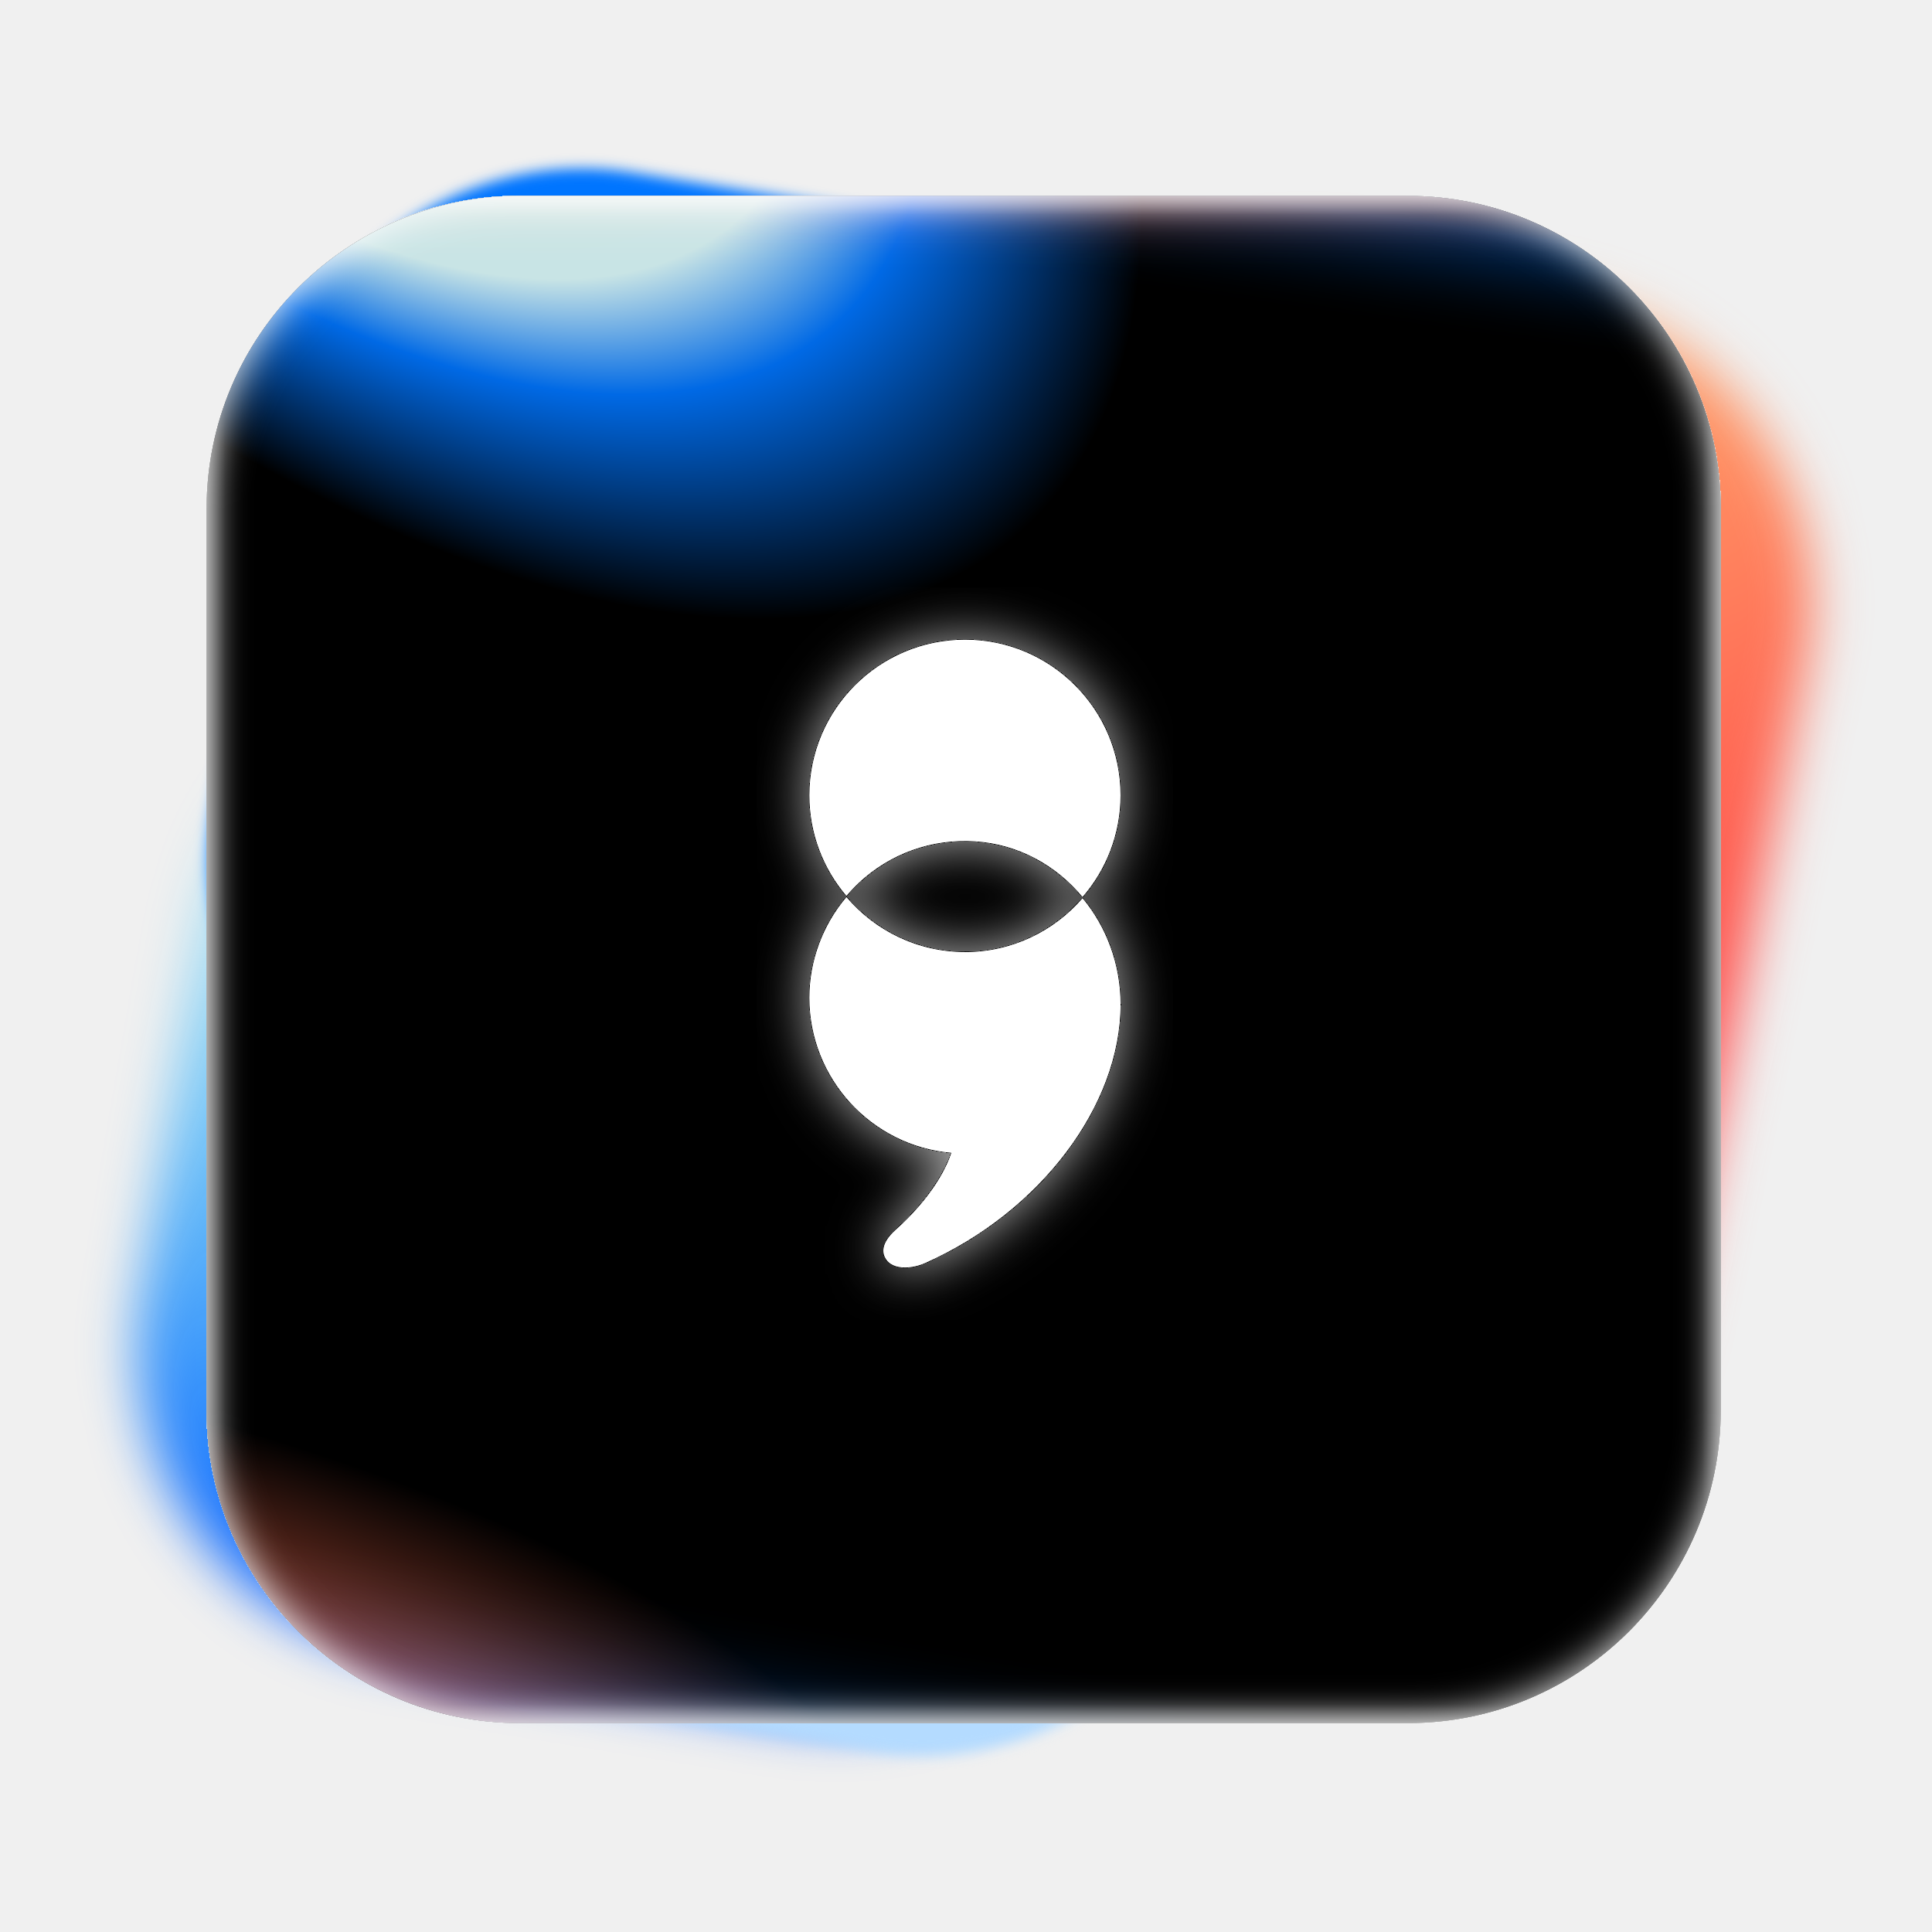
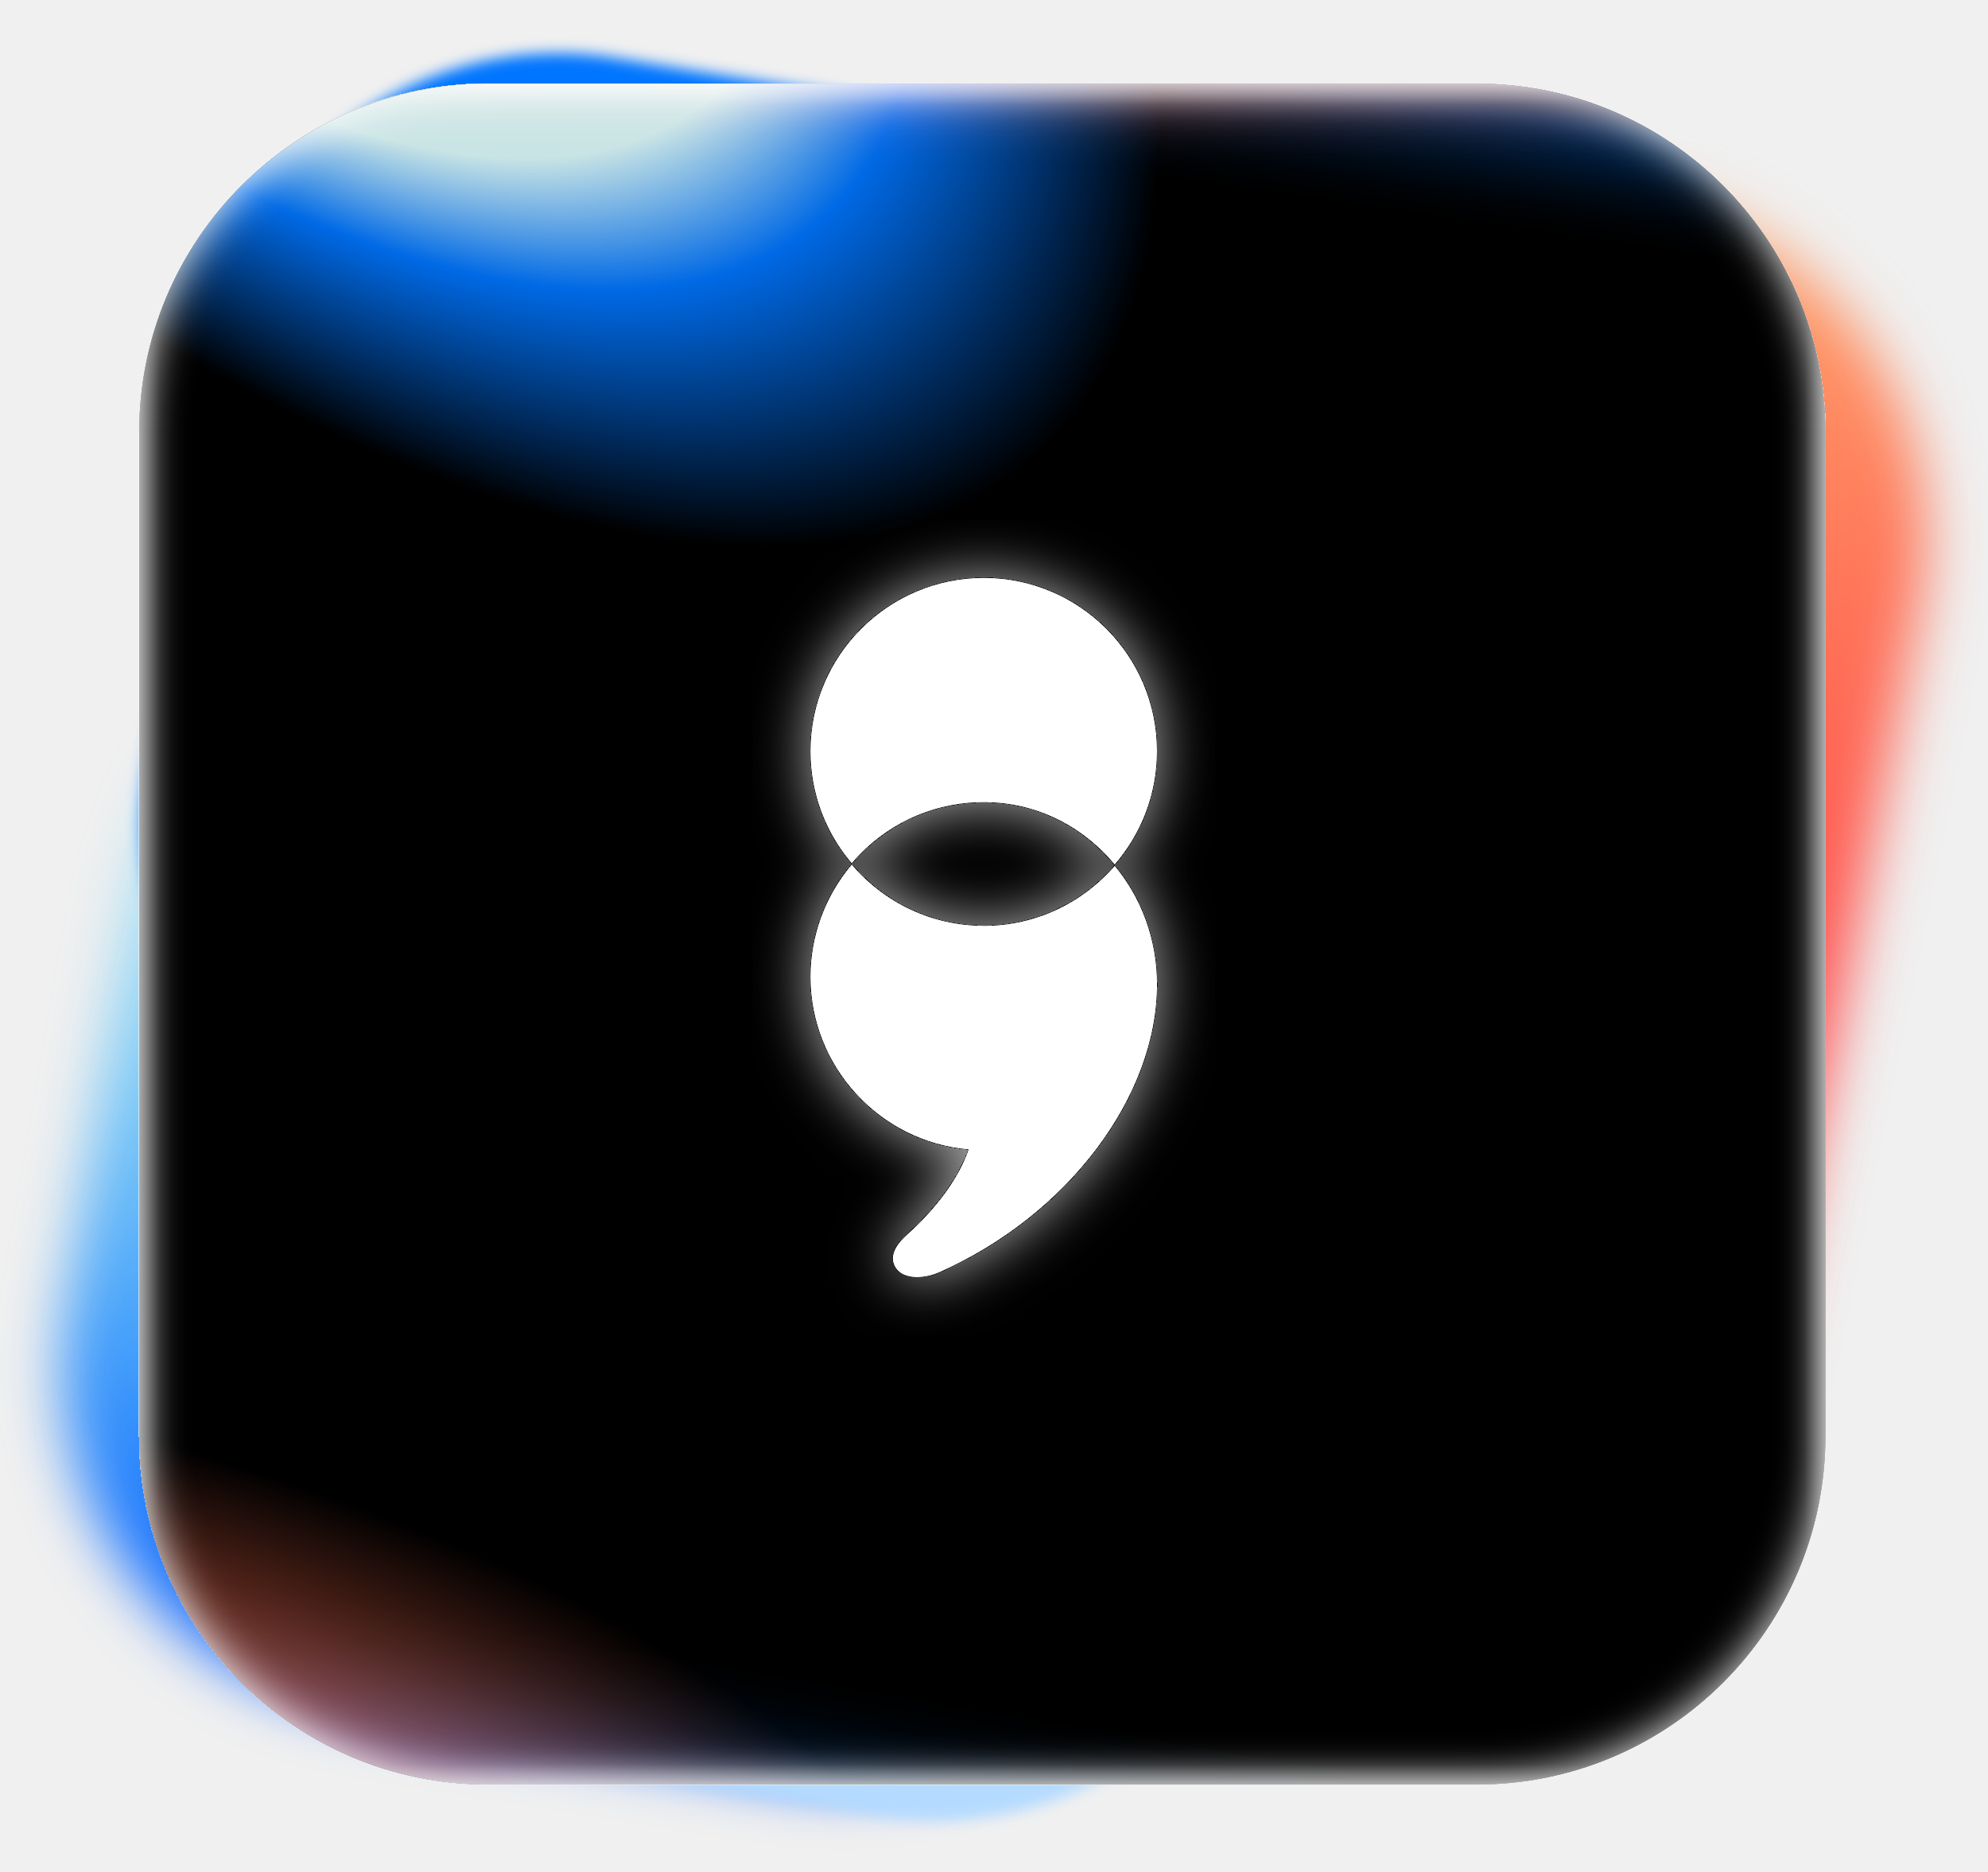
- <svg xmlns="http://www.w3.org/2000/svg" width="148" height="148" viewBox="0 0 148 148" fill="none">
-   <g filter="url(#filter0_f_1838_3103)">
-     <rect x="83.989" y="135.266" width="78.053" height="77.149" rx="24" transform="rotate(-170.834 83.9888 135.266)" fill="url(#paint0_linear_1838_3103)" style="mix-blend-mode:screen" />
+ <svg xmlns="http://www.w3.org/2000/svg" width="547" height="515" viewBox="0 0 547 515" fill="none">
+   <g filter="url(#filter0_f_1948_4706)">
+     <rect x="310.954" y="504.062" width="312.211" height="308.596" rx="96" transform="rotate(-170.834 310.954 504.062)" fill="url(#paint0_linear_1948_4706)" style="mix-blend-mode:screen" />
  </g>
-   <g filter="url(#filter1_f_1838_3103)">
-     <rect x="90.532" y="138" width="78.053" height="77.149" rx="24" transform="rotate(-170.834 90.5322 138)" fill="#B4DBFF" style="mix-blend-mode:screen" />
+   <g filter="url(#filter1_f_1948_4706)">
+     <rect x="337.129" y="515" width="312.211" height="308.596" rx="96" transform="rotate(-170.834 337.129 515)" fill="#B4DBFF" style="mix-blend-mode:screen" />
  </g>
-   <g filter="url(#filter2_f_1838_3103)">
-     <rect x="89.532" y="98" width="78.053" height="77.149" rx="24" transform="rotate(-170.834 89.5322 98)" fill="#0075FF" style="mix-blend-mode:screen" />
+   <g filter="url(#filter2_f_1948_4706)">
+     <rect x="333.129" y="355" width="312.211" height="308.596" rx="96" transform="rotate(-170.834 333.129 355)" fill="#0075FF" style="mix-blend-mode:screen" />
  </g>
-   <g filter="url(#filter3_f_1838_3103)">
-     <rect x="123.69" y="123.98" width="62.845" height="98.405" rx="24" transform="rotate(-168.689 123.69 123.98)" fill="url(#paint1_linear_1838_3103)" style="mix-blend-mode:screen" />
+   <g filter="url(#filter3_f_1948_4706)">
+     <rect x="469.76" y="458.921" width="251.38" height="393.621" rx="96" transform="rotate(-168.689 469.76 458.921)" fill="url(#paint1_linear_1948_4706)" style="mix-blend-mode:screen" />
  </g>
-   <g filter="url(#filter4_i_1838_3103)">
-     <rect x="131.821" y="132" width="116" height="117" rx="24" transform="rotate(180 131.821 132)" fill="black" />
-     <rect x="131.821" y="132" width="116" height="117" rx="24" transform="rotate(180 131.821 132)" fill="url(#paint2_linear_1838_3103)" fill-opacity="0.4" />
-     <rect x="131.821" y="132" width="116" height="117" rx="24" transform="rotate(180 131.821 132)" fill="url(#paint3_linear_1838_3103)" fill-opacity="0.4" />
-     <rect x="131.821" y="132" width="116" height="117" rx="24" transform="rotate(180 131.821 132)" fill="url(#paint4_linear_1838_3103)" fill-opacity="0.4" />
-     <rect x="131.821" y="132" width="116" height="117" rx="24" transform="rotate(180 131.821 132)" fill="url(#paint5_radial_1838_3103)" fill-opacity="0.9" style="mix-blend-mode:screen" />
-     <rect x="131.821" y="132" width="116" height="117" rx="24" transform="rotate(180 131.821 132)" fill="url(#paint6_radial_1838_3103)" fill-opacity="0.9" style="mix-blend-mode:screen" />
-     <g filter="url(#filter5_d_1838_3103)">
-       <path d="M65.766 67.652C68.193 65.379 71.365 64.24 74.704 64.453C77.995 64.667 80.906 66.278 82.926 68.717C84.737 66.627 85.837 63.899 85.837 60.923C85.841 54.346 80.495 49 73.923 49C67.35 49 62 54.346 62 60.923C62 63.86 63.069 66.553 64.841 68.634C65.129 68.294 65.439 67.962 65.771 67.652H65.766Z" fill="white" />
-       <path d="M73.923 72.929C70.287 72.929 67.032 71.292 64.841 68.717C63.021 70.864 62 73.609 62 76.437C62 82.613 66.757 87.78 72.876 88.312C72.47 89.521 71.4 91.694 68.603 94.217C67.46 95.247 67.573 96.002 67.865 96.456C68.132 96.87 68.651 97.097 69.323 97.097C69.829 97.097 70.383 96.975 70.89 96.748C79.692 92.829 85.841 84.686 85.841 76.948C85.841 73.845 84.746 70.991 82.93 68.804C80.744 71.331 77.514 72.933 73.923 72.933V72.929Z" fill="white" />
+   <g filter="url(#filter4_i_1948_4706)">
+     <rect x="502.285" y="491" width="464" height="468" rx="96" transform="rotate(180 502.285 491)" fill="black" />
+     <rect x="502.285" y="491" width="464" height="468" rx="96" transform="rotate(180 502.285 491)" fill="url(#paint2_linear_1948_4706)" fill-opacity="0.4" />
+     <rect x="502.285" y="491" width="464" height="468" rx="96" transform="rotate(180 502.285 491)" fill="url(#paint3_linear_1948_4706)" fill-opacity="0.4" />
+     <rect x="502.285" y="491" width="464" height="468" rx="96" transform="rotate(180 502.285 491)" fill="url(#paint4_linear_1948_4706)" fill-opacity="0.4" />
+     <rect x="502.285" y="491" width="464" height="468" rx="96" transform="rotate(180 502.285 491)" fill="url(#paint5_radial_1948_4706)" fill-opacity="0.9" style="mix-blend-mode:screen" />
+     <rect x="502.285" y="491" width="464" height="468" rx="96" transform="rotate(180 502.285 491)" fill="url(#paint6_radial_1948_4706)" fill-opacity="0.9" style="mix-blend-mode:screen" />
+     <g filter="url(#filter5_d_1948_4706)">
+       <path d="M238.064 233.609C247.77 224.515 260.461 219.958 273.816 220.814C286.978 221.669 298.621 228.111 306.704 237.869C313.948 229.507 318.347 218.597 318.347 206.691C318.365 180.384 296.98 159 270.691 159C244.401 159 222.999 180.384 222.999 206.691C222.999 218.44 227.276 229.21 234.364 237.537C235.516 236.176 236.755 234.849 238.082 233.609H238.064Z" fill="white" />
+       <path d="M270.691 254.715C256.149 254.715 243.127 248.169 234.364 237.869C227.084 246.458 222.999 257.438 222.999 268.75C222.999 293.451 242.027 314.12 266.501 316.249C264.878 321.085 260.601 329.778 249.411 339.868C244.838 343.988 245.291 347.008 246.461 348.823C247.526 350.482 249.603 351.389 252.292 351.389C254.317 351.389 256.534 350.901 258.558 349.993C293.768 334.317 318.365 301.743 318.365 270.792C318.365 258.381 313.983 246.964 306.721 238.218C297.975 248.326 285.058 254.732 270.691 254.732V254.715Z" fill="white" />
    </g>
  </g>
  <defs>
-     <filter id="filter0_f_1838_3103" x="2.933" y="42.669" width="97.345" height="96.597" filterUnits="userSpaceOnUse" color-interpolation-filters="sRGB">
+     <filter id="filter0_f_1948_4706" x="-13.271" y="133.675" width="389.381" height="386.388" filterUnits="userSpaceOnUse" color-interpolation-filters="sRGB">
      <feFlood flood-opacity="0" result="BackgroundImageFix" />
      <feBlend mode="normal" in="SourceGraphic" in2="BackgroundImageFix" result="shape" />
-       <feGaussianBlur stdDeviation="2" result="effect1_foregroundBlur_1838_3103" />
+       <feGaussianBlur stdDeviation="8" result="effect1_foregroundBlur_1948_4706" />
    </filter>
-     <filter id="filter1_f_1838_3103" x="12.476" y="48.403" width="91.345" height="90.597" filterUnits="userSpaceOnUse" color-interpolation-filters="sRGB">
+     <filter id="filter1_f_1948_4706" x="24.904" y="156.612" width="365.381" height="362.388" filterUnits="userSpaceOnUse" color-interpolation-filters="sRGB">
      <feFlood flood-opacity="0" result="BackgroundImageFix" />
      <feBlend mode="normal" in="SourceGraphic" in2="BackgroundImageFix" result="shape" />
-       <feGaussianBlur stdDeviation="0.5" result="effect1_foregroundBlur_1838_3103" />
+       <feGaussianBlur stdDeviation="2" result="effect1_foregroundBlur_1948_4706" />
    </filter>
-     <filter id="filter2_f_1838_3103" x="11.476" y="8.403" width="91.345" height="90.597" filterUnits="userSpaceOnUse" color-interpolation-filters="sRGB">
+     <filter id="filter2_f_1948_4706" x="20.904" y="-3.388" width="365.381" height="362.388" filterUnits="userSpaceOnUse" color-interpolation-filters="sRGB">
      <feFlood flood-opacity="0" result="BackgroundImageFix" />
      <feBlend mode="normal" in="SourceGraphic" in2="BackgroundImageFix" result="shape" />
-       <feGaussianBlur stdDeviation="0.5" result="effect1_foregroundBlur_1838_3103" />
+       <feGaussianBlur stdDeviation="2" result="effect1_foregroundBlur_1948_4706" />
    </filter>
-     <filter id="filter3_f_1838_3103" x="58.065" y="11.16" width="88.925" height="116.82" filterUnits="userSpaceOnUse" color-interpolation-filters="sRGB">
+     <filter id="filter3_f_1948_4706" x="207.262" y="7.64" width="355.701" height="467.281" filterUnits="userSpaceOnUse" color-interpolation-filters="sRGB">
      <feFlood flood-opacity="0" result="BackgroundImageFix" />
      <feBlend mode="normal" in="SourceGraphic" in2="BackgroundImageFix" result="shape" />
-       <feGaussianBlur stdDeviation="2" result="effect1_foregroundBlur_1838_3103" />
+       <feGaussianBlur stdDeviation="8" result="effect1_foregroundBlur_1948_4706" />
    </filter>
-     <filter id="filter4_i_1838_3103" x="15.821" y="15" width="116" height="117" filterUnits="userSpaceOnUse" color-interpolation-filters="sRGB">
+     <filter id="filter4_i_1948_4706" x="38.285" y="23" width="464" height="468" filterUnits="userSpaceOnUse" color-interpolation-filters="sRGB">
      <feFlood flood-opacity="0" result="BackgroundImageFix" />
      <feBlend mode="normal" in="SourceGraphic" in2="BackgroundImageFix" result="shape" />
      <feColorMatrix in="SourceAlpha" type="matrix" values="0 0 0 0 0 0 0 0 0 0 0 0 0 0 0 0 0 0 127 0" result="hardAlpha" />
      <feOffset />
-       <feGaussianBlur stdDeviation="1.5" />
+       <feGaussianBlur stdDeviation="6" />
      <feComposite in2="hardAlpha" operator="arithmetic" k2="-1" k3="1" />
      <feColorMatrix type="matrix" values="0 0 0 0 1 0 0 0 0 1 0 0 0 0 1 0 0 0 1 0" />
-       <feBlend mode="screen" in2="shape" result="effect1_innerShadow_1838_3103" />
+       <feBlend mode="screen" in2="shape" result="effect1_innerShadow_1948_4706" />
    </filter>
-     <filter id="filter5_d_1838_3103" x="58" y="45" width="31.841" height="56.097" filterUnits="userSpaceOnUse" color-interpolation-filters="sRGB">
+     <filter id="filter5_d_1948_4706" x="206.999" y="143" width="127.365" height="224.39" filterUnits="userSpaceOnUse" color-interpolation-filters="sRGB">
      <feFlood flood-opacity="0" result="BackgroundImageFix" />
      <feColorMatrix in="SourceAlpha" type="matrix" values="0 0 0 0 0 0 0 0 0 0 0 0 0 0 0 0 0 0 127 0" result="hardAlpha" />
      <feOffset />
-       <feGaussianBlur stdDeviation="2" />
+       <feGaussianBlur stdDeviation="8" />
      <feComposite in2="hardAlpha" operator="out" />
      <feColorMatrix type="matrix" values="0 0 0 0 1 0 0 0 0 1 0 0 0 0 1 0 0 0 0.7 0" />
-       <feBlend mode="screen" in2="BackgroundImageFix" result="effect1_dropShadow_1838_3103" />
-       <feBlend mode="normal" in="SourceGraphic" in2="effect1_dropShadow_1838_3103" result="shape" />
+       <feBlend mode="screen" in2="BackgroundImageFix" result="effect1_dropShadow_1948_4706" />
+       <feBlend mode="normal" in="SourceGraphic" in2="effect1_dropShadow_1948_4706" result="shape" />
    </filter>
-     <linearGradient id="paint0_linear_1838_3103" x1="123.015" y1="135.266" x2="123.015" y2="212.415" gradientUnits="userSpaceOnUse">
+     <linearGradient id="paint0_linear_1948_4706" x1="467.06" y1="504.062" x2="467.06" y2="812.658" gradientUnits="userSpaceOnUse">
      <stop stop-color="#0057FF" />
      <stop offset="1" stop-color="#00E0FF" stop-opacity="0" />
    </linearGradient>
-     <linearGradient id="paint1_linear_1838_3103" x1="121.673" y1="171.167" x2="157.184" y2="225.348" gradientUnits="userSpaceOnUse">
+     <linearGradient id="paint1_linear_1948_4706" x1="461.692" y1="647.67" x2="603.738" y2="864.392" gradientUnits="userSpaceOnUse">
      <stop stop-color="#FF4A4A" />
      <stop offset="1" stop-color="#FFB46F" />
    </linearGradient>
-     <linearGradient id="paint2_linear_1838_3103" x1="217.661" y1="132" x2="215.892" y2="142.525" gradientUnits="userSpaceOnUse">
+     <linearGradient id="paint2_linear_1948_4706" x1="845.645" y1="491" x2="838.567" y2="533.1" gradientUnits="userSpaceOnUse">
      <stop stop-color="#0075FF" />
      <stop offset="1" stop-opacity="0" />
    </linearGradient>
-     <linearGradient id="paint3_linear_1838_3103" x1="168.941" y1="249" x2="170.121" y2="240.813" gradientUnits="userSpaceOnUse">
+     <linearGradient id="paint3_linear_1948_4706" x1="650.765" y1="959" x2="655.483" y2="926.251" gradientUnits="userSpaceOnUse">
      <stop stop-color="#0075FF" />
      <stop offset="1" stop-opacity="0" />
    </linearGradient>
-     <linearGradient id="paint4_linear_1838_3103" x1="181.701" y1="249" x2="181.701" y2="243.15" gradientUnits="userSpaceOnUse">
+     <linearGradient id="paint4_linear_1948_4706" x1="701.805" y1="959" x2="701.805" y2="935.6" gradientUnits="userSpaceOnUse">
      <stop stop-color="#FF6E4E" />
      <stop offset="1" stop-opacity="0" />
    </linearGradient>
-     <radialGradient id="paint5_radial_1838_3103" cx="0" cy="0" r="1" gradientUnits="userSpaceOnUse" gradientTransform="translate(256.143 300.5) rotate(-132.334) scale(288.812 135.068)">
+     <radialGradient id="paint5_radial_1948_4706" cx="0" cy="0" r="1" gradientUnits="userSpaceOnUse" gradientTransform="translate(999.57 1165) rotate(-132.334) scale(1155.25 540.27)">
      <stop stop-color="#DEFFE1" />
      <stop offset="0.25" stop-color="#DEFDFF" />
      <stop offset="0.288" stop-color="#0075FF" />
      <stop offset="0.362" />
      <stop offset="0.427" />
      <stop offset="0.536" />
      <stop offset="1" />
    </radialGradient>
-     <radialGradient id="paint6_radial_1838_3103" cx="0" cy="0" r="1" gradientUnits="userSpaceOnUse" gradientTransform="translate(315.143 107) rotate(-179.555) scale(257.508 116.185)">
+     <radialGradient id="paint6_radial_1948_4706" cx="0" cy="0" r="1" gradientUnits="userSpaceOnUse" gradientTransform="translate(1235.57 391) rotate(-179.555) scale(1030.03 464.739)">
      <stop stop-color="#FFF6DE" />
      <stop offset="0.167" stop-color="#FFECDE" />
      <stop offset="0.333" stop-color="#FF6E4E" />
      <stop offset="0.5" />
      <stop offset="0.667" />
      <stop offset="0.833" />
      <stop offset="1" />
    </radialGradient>
  </defs>
</svg>
